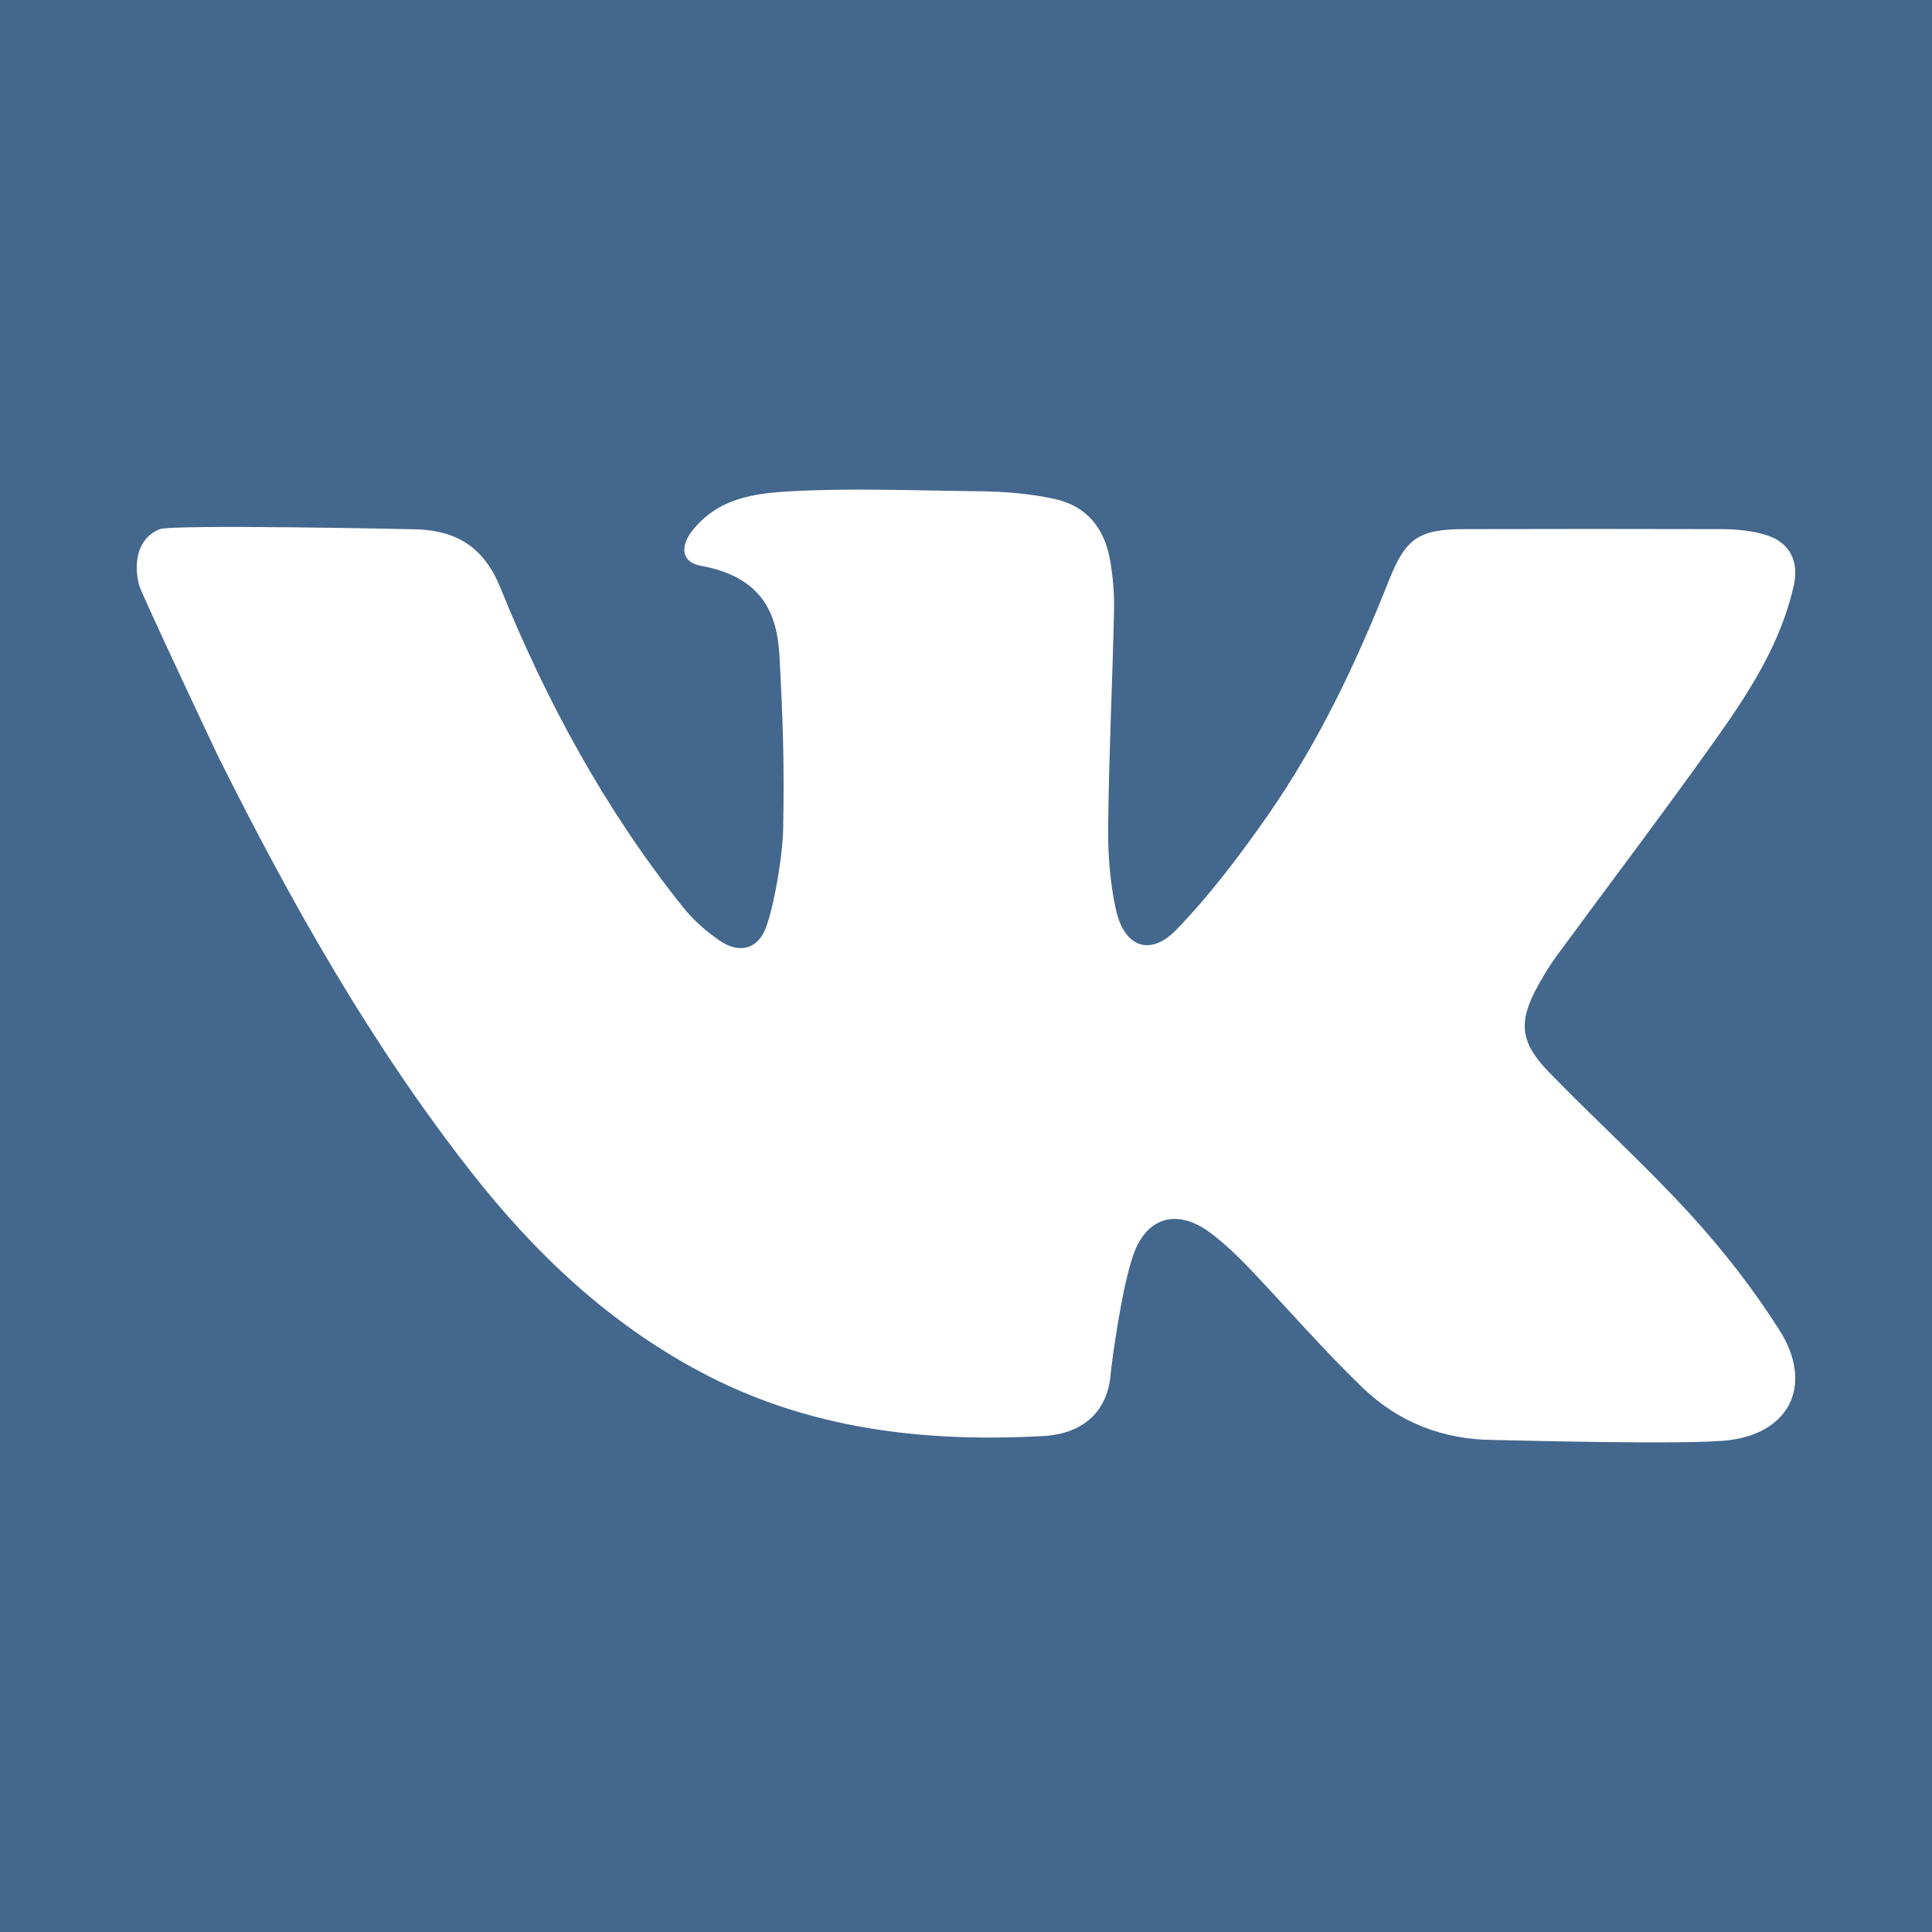
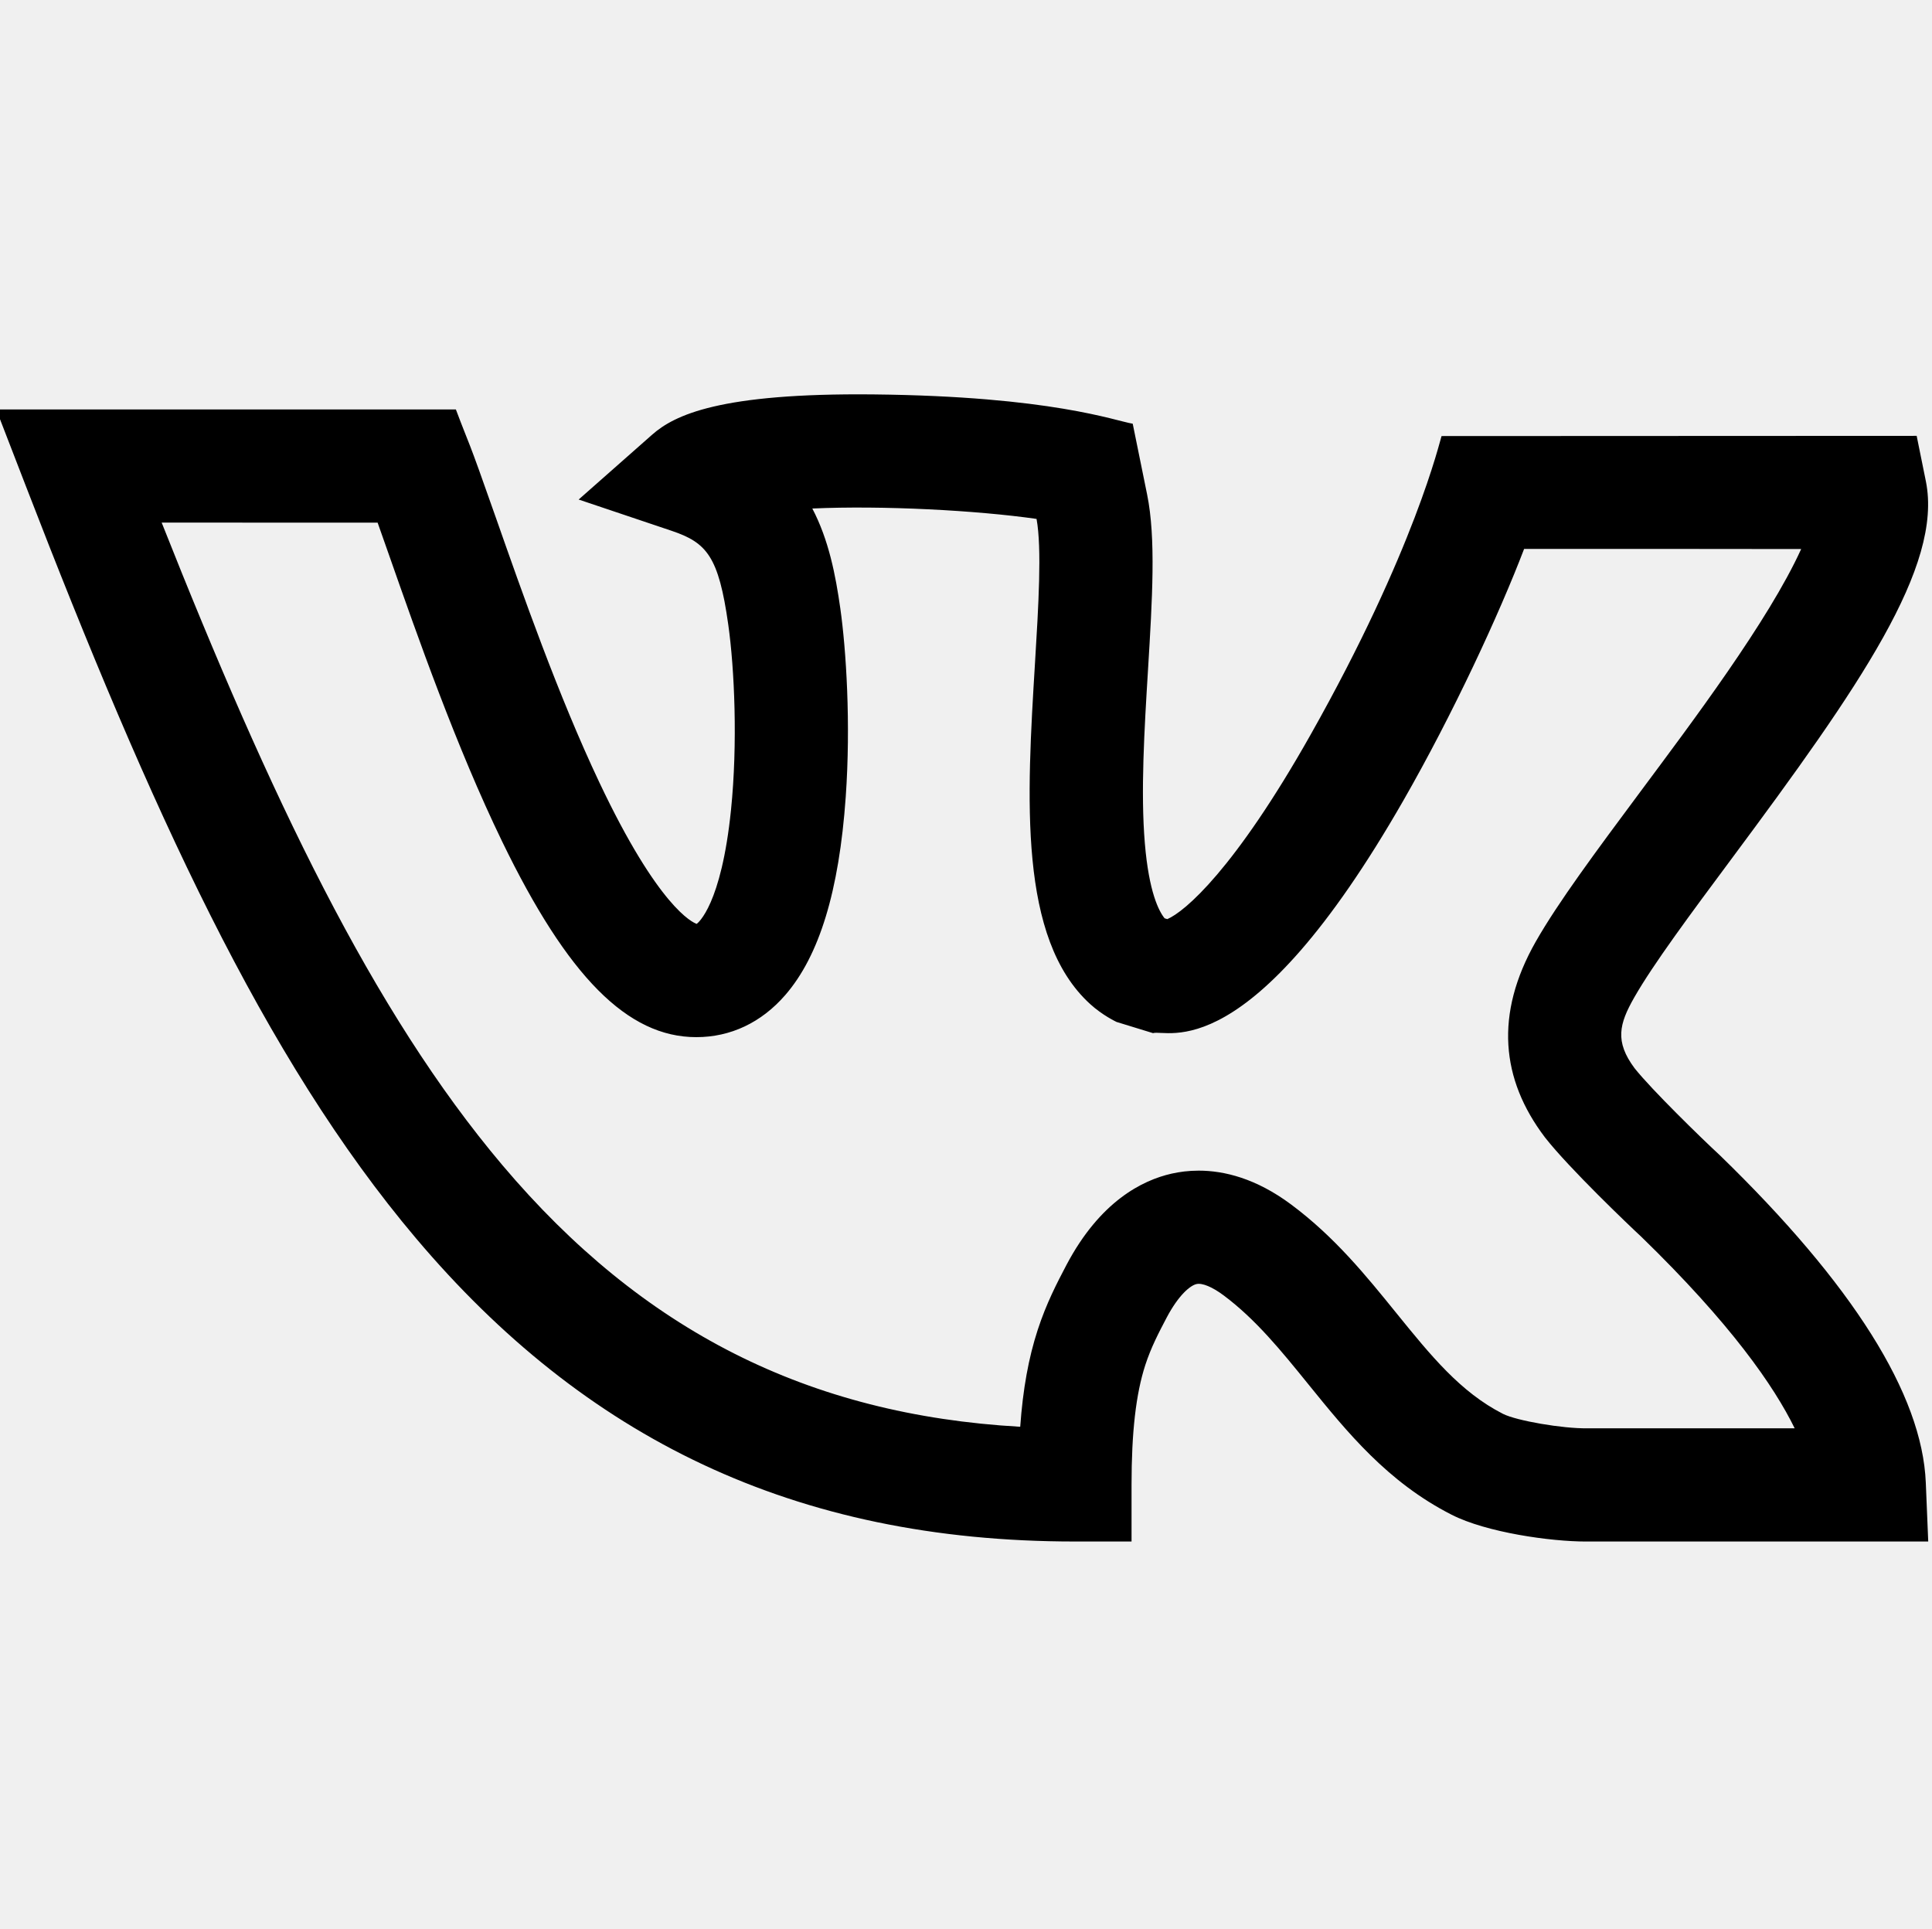
- <svg xmlns="http://www.w3.org/2000/svg" version="1.1" id="Capa_1" x="0px" y="0px" viewBox="0 0 455.731 455.731" style="enable-background:new 0 0 455.731 455.731;" xml:space="preserve">
-   <g>
-     <rect x="0" y="0" style="fill:#44678D;" width="455.731" height="455.731" />
-     <path style="fill:#FFFFFF;" d="M118.06,138.69c10.922,26.972,24.764,52.402,42.995,75.231c2.418,3.038,5.466,5.739,8.677,7.938   c4.69,3.221,9.115,2.089,11.022-3.276c2.017-5.63,3.868-17.04,3.978-22.952c0.301-15.448-0.045-25.572-0.875-41.001   c-0.538-9.882-4.051-18.559-18.587-21.178c-4.489-0.812-4.906-4.507-2.022-8.193c6.004-7.674,14.368-8.897,23.438-9.381   c14.7-0.794,29.454-0.146,44.172,0c5.995,0.055,12.026,0.538,17.93,1.825c7.701,1.679,11.825,7.081,13.094,14.599   c0.657,3.878,0.995,7.865,0.903,11.789c-0.383,16.862-1.195,33.715-1.387,50.568c-0.082,6.615,0.401,13.395,1.816,19.837   c1.98,8.978,8.093,11.232,14.344,4.745c7.938-8.239,14.937-17.51,21.506-26.926c11.935-17.127,20.849-35.923,28.523-55.303   c3.969-10,7.008-12.172,17.765-12.199c20.22-0.046,40.44-0.064,60.66,0c3.586,0.018,7.336,0.356,10.721,1.433   c5.493,1.752,7.674,6.232,6.387,11.917c-3.002,13.322-10.201,24.645-17.911,35.531c-12.373,17.464-25.339,34.509-38.003,51.772   c-1.615,2.199-3.038,4.544-4.362,6.925c-4.736,8.559-4.407,13.358,2.5,20.484c10.995,11.342,22.766,21.953,33.414,33.605   c7.738,8.477,14.9,17.674,21.032,27.355c7.756,12.245,2.965,23.778-11.524,25.831c-9.115,1.287-53.641,0.01-55.942,0   c-11.971-0.054-22.464-4.206-30.914-12.336c-9.398-9.051-17.939-18.979-26.963-28.423c-2.719-2.847-5.621-5.575-8.75-7.957   c-7.382-5.63-14.627-4.38-18.076,4.289c-2.947,7.446-5.493,26.999-5.612,28.669c-0.62,8.732-6.177,14.298-15.959,14.836   c-28.24,1.533-55.605-1.615-81.098-15.274c-21.607-11.57-38.861-27.93-53.807-47.009c-23.742-30.304-42.495-63.615-59.616-97.904   c-0.875-1.753-18.216-38.653-18.682-40.396c-1.549-5.836-0.104-11.411,4.827-13.33c3.074-1.196,60.248-0.004,61.199,0.047   C107.996,125.372,114.217,129.221,118.06,138.69z" />
-   </g>
-   <g>
- </g>
-   <g>
- </g>
-   <g>
- </g>
-   <g>
- </g>
-   <g>
- </g>
-   <g>
- </g>
-   <g>
- </g>
-   <g>
- </g>
-   <g>
- </g>
-   <g>
- </g>
-   <g>
- </g>
-   <g>
- </g>
-   <g>
- </g>
-   <g>
- </g>
-   <g>
- </g>
+ <svg xmlns="http://www.w3.org/2000/svg" viewBox="1 -104 511.999 511">
+   <path d="m456.738 202.102-.277-.258c-4.371-4.035-17.762-17.066-22.277-22.762-5.301-7.105-4.078-11.762-.105-18.738 5.02-8.816 15.078-22.34 25.723-36.66 34.094-45.852 56.105-77.594 51.574-100.141l-2.441-12.043-125.91.055c-.441 1.188-7.012 30.051-34.738 79.199-20.105 35.637-33.293 46.832-37.938 48.809l-.719-.219c-1.512-1.867-4.152-6.906-5.238-19.895-1.133-13.605-.129-30.078.844-46.008 1.137-18.68 2.117-34.812-.23-46.355l-3.824-18.805c-4.621-.738-21.539-7.266-68.676-7.762-40.809-.418-52.797 5.477-58.684 10.672l-19.473 17.184 24.613 8.281c9.367 3.152 12.477 6.789 15.027 24.816 1.664 11.75 2.535 31.496.738 49.125-2.582 25.277-8.773 29.98-9.094 30.23-1.066-.363-10.109-4.32-25.809-37.512-10.891-23.02-20.438-50.25-27.414-70.133-7.984-22.77-6.547-17.922-10.598-28.68l-121.812-.004 7.883 20.391c32.863 85.09 63.016 151.539 103.367 199.266 44.582 52.73 99.988 80.34 174.621 80.34h15v-15c0-14.023 1.16-24.121 3.648-31.777 1.52-4.664 3.539-8.52 5.66-12.562 3.148-5.953 6.227-8.504 7.906-8.883 1.523-.348 4.203.77 7.172 2.984 8.523 6.355 15.289 14.707 22.453 23.551 10.336 12.762 21.023 25.953 37.98 34.59 9.266 4.719 26.25 7.102 35.598 7.102 2.473 0 90.602-.004 90.711-.004l-.645-15.617c-.961-23.352-19.34-52.551-54.617-86.777zm-34.867 72.395h-.242c-6.445.105-18.746-2.008-22.324-3.828-11.273-5.742-19.152-15.473-28.281-26.738-8.012-9.895-16.297-20.125-27.832-28.723-9.328-6.957-17.801-8.992-24.527-8.992-2.688 0-5.102.324-7.172.793-7.809 1.758-18.977 7.375-27.855 24.168-2.504 4.777-5.344 10.188-7.645 17.266-2.41 7.406-3.91 15.637-4.625 25.648-56.242-3.195-100.129-25.445-137.207-69.301-34.473-40.777-61.594-97.812-90.316-170.301 2.078 0 54.152.008 57.227.008.941 2.645 1.957 5.543 3.035 8.613 7.52 21.449 17.82 50.82 29.957 75.867 17.379 35.867 33.25 51.863 51.457 51.863 9.09 0 17.242-3.852 23.574-11.145 9.027-10.395 14.27-27.551 16.027-52.453 1.387-19.637.098-39.195-1.426-49.973-1.258-8.867-3.051-18.176-7.426-26.516 18.645-.84 43.609.488 59.426 2.758 1.438 7.828.5 23.215-.406 38.102-2.191 35.961-4.453 73.07 14.582 90.434 3.348 3.055 6.898 4.691 7 4.758l9.688 2.973c3.738-1.152 25.391 9.832 66.391-61.719 13.137-22.926 25.367-49.344 31.953-66.598 15.273-.031 67.309.027 73.422.035-8.66 19.059-29.184 46.242-42.598 64.285-11.695 15.727-21.793 29.309-27.719 39.715-11.008 19.332-9.156 36.562 2.309 51.762l.18.234c6.398 8.145 22.199 23.223 25.477 26.262 23.742 23.051 35.184 39.609 40.629 50.738h-54.73zm0 0" />
</svg>
